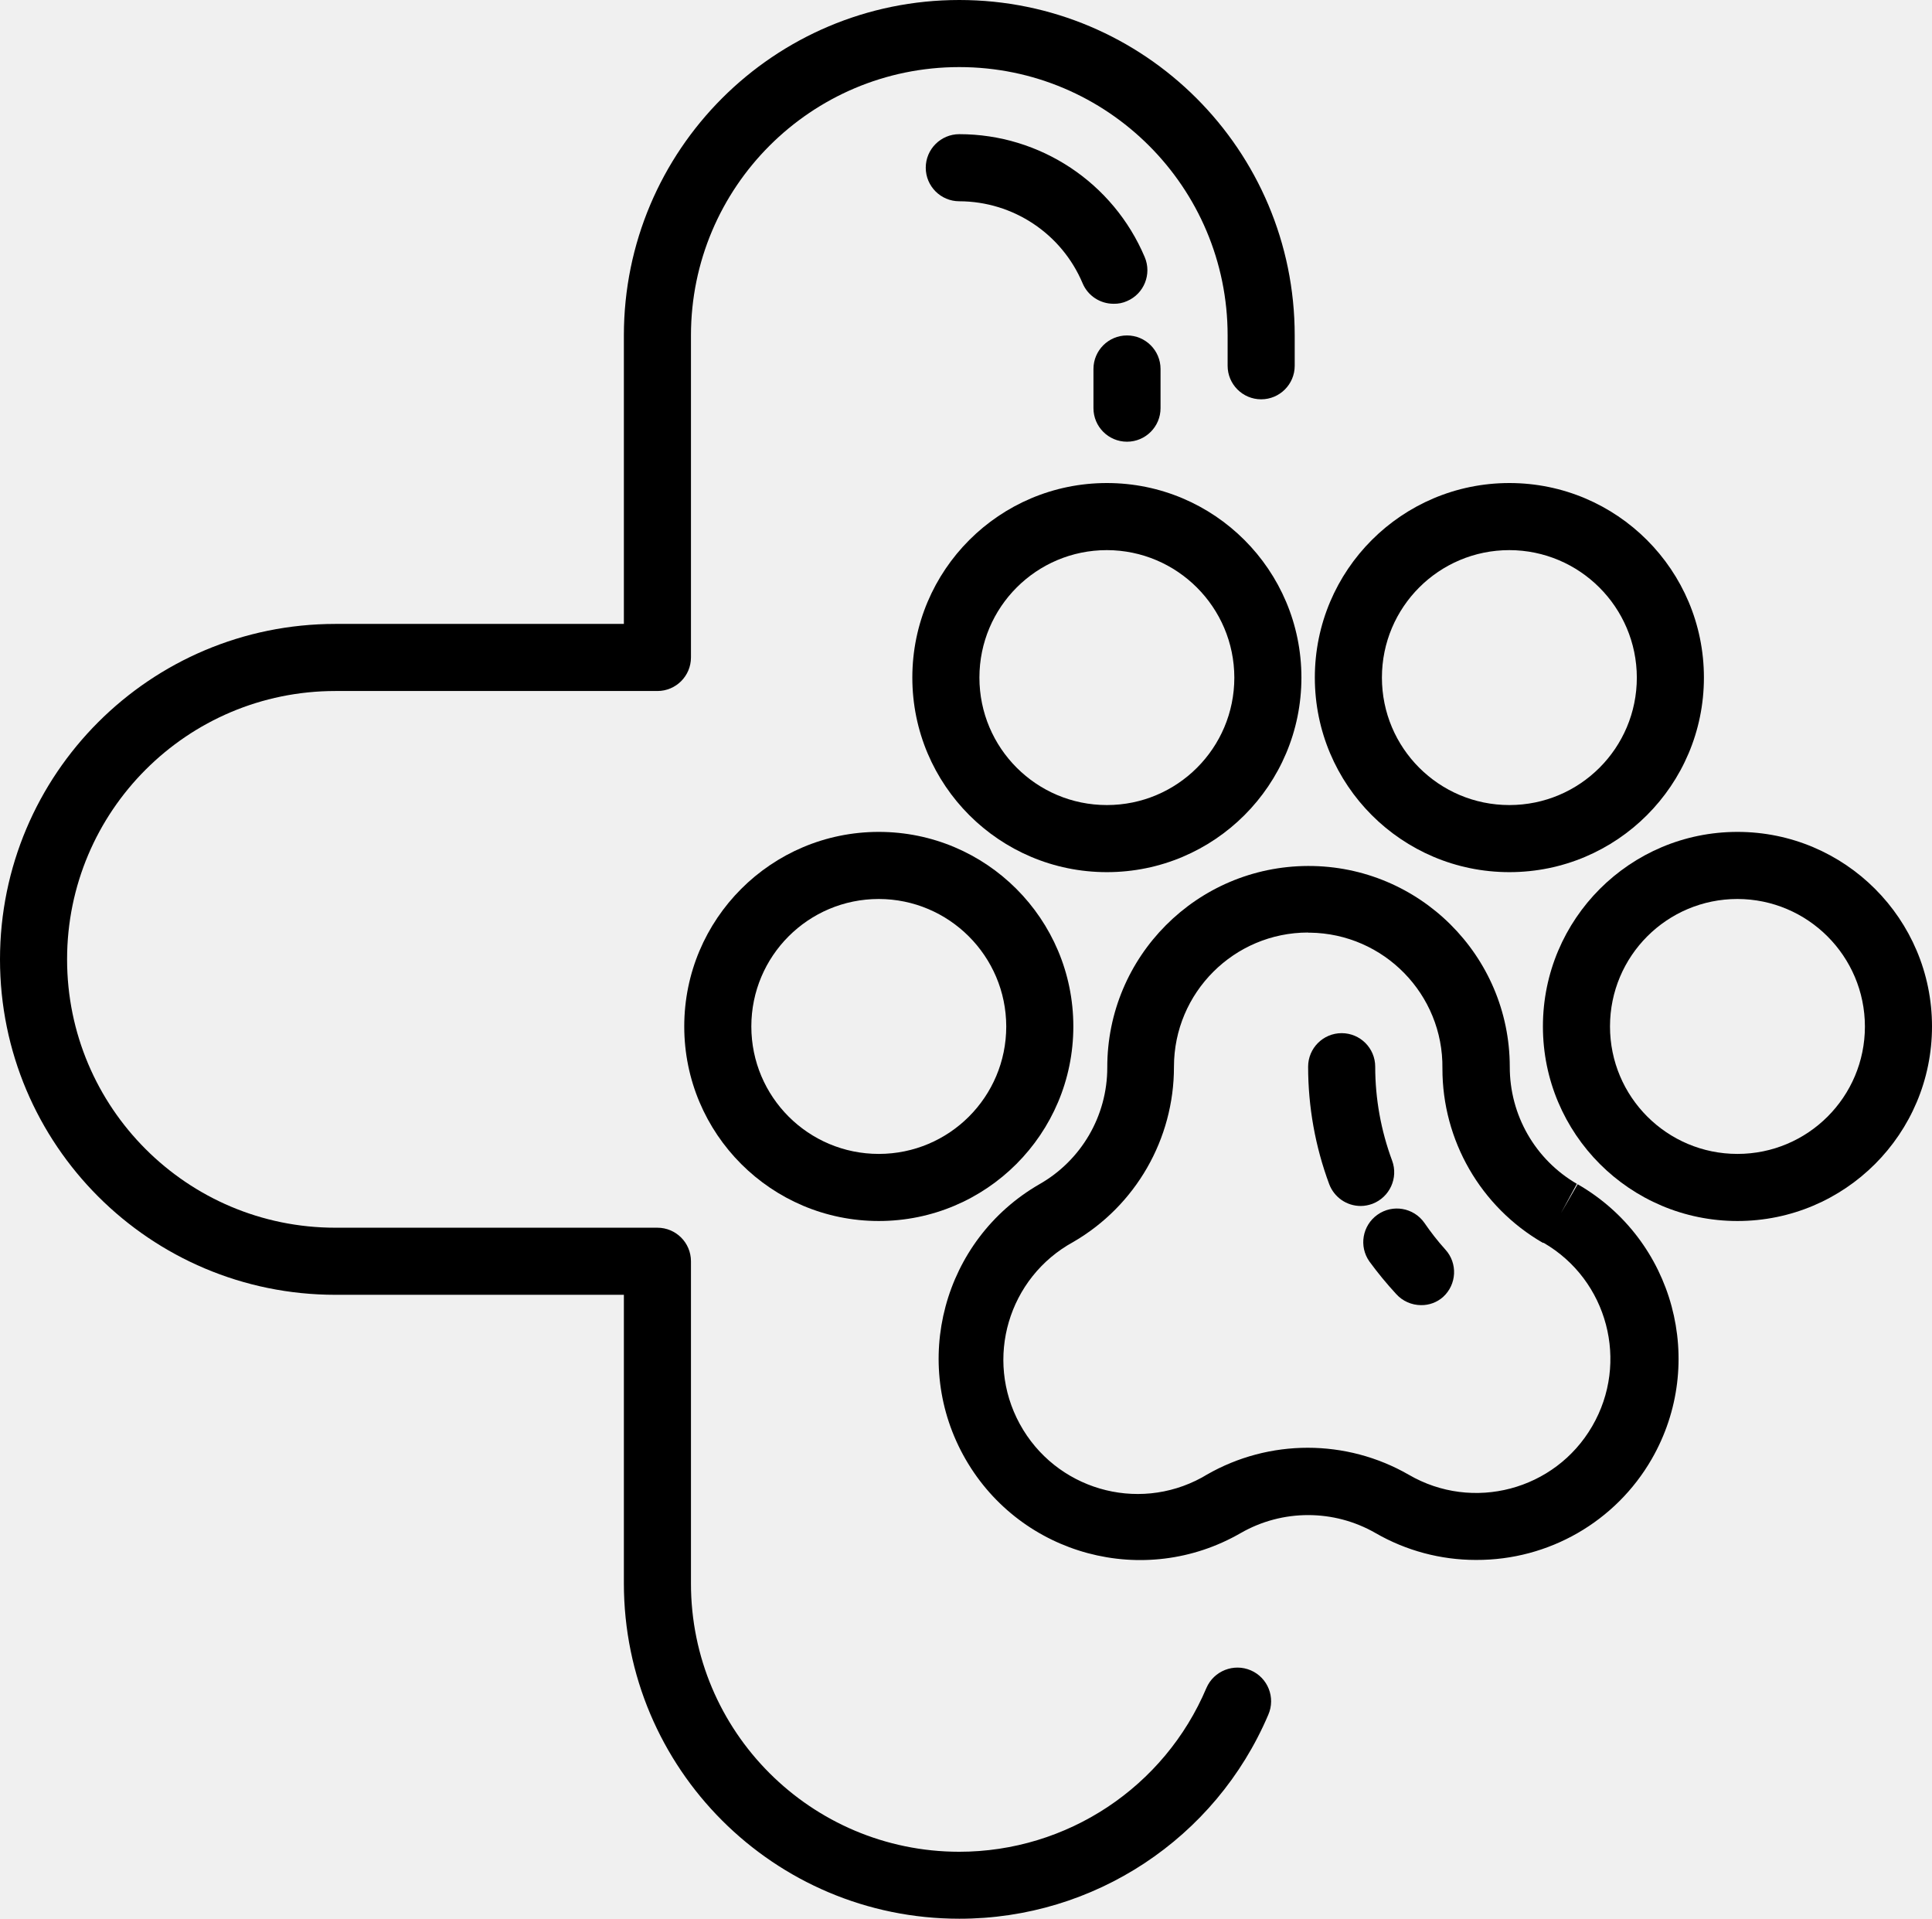
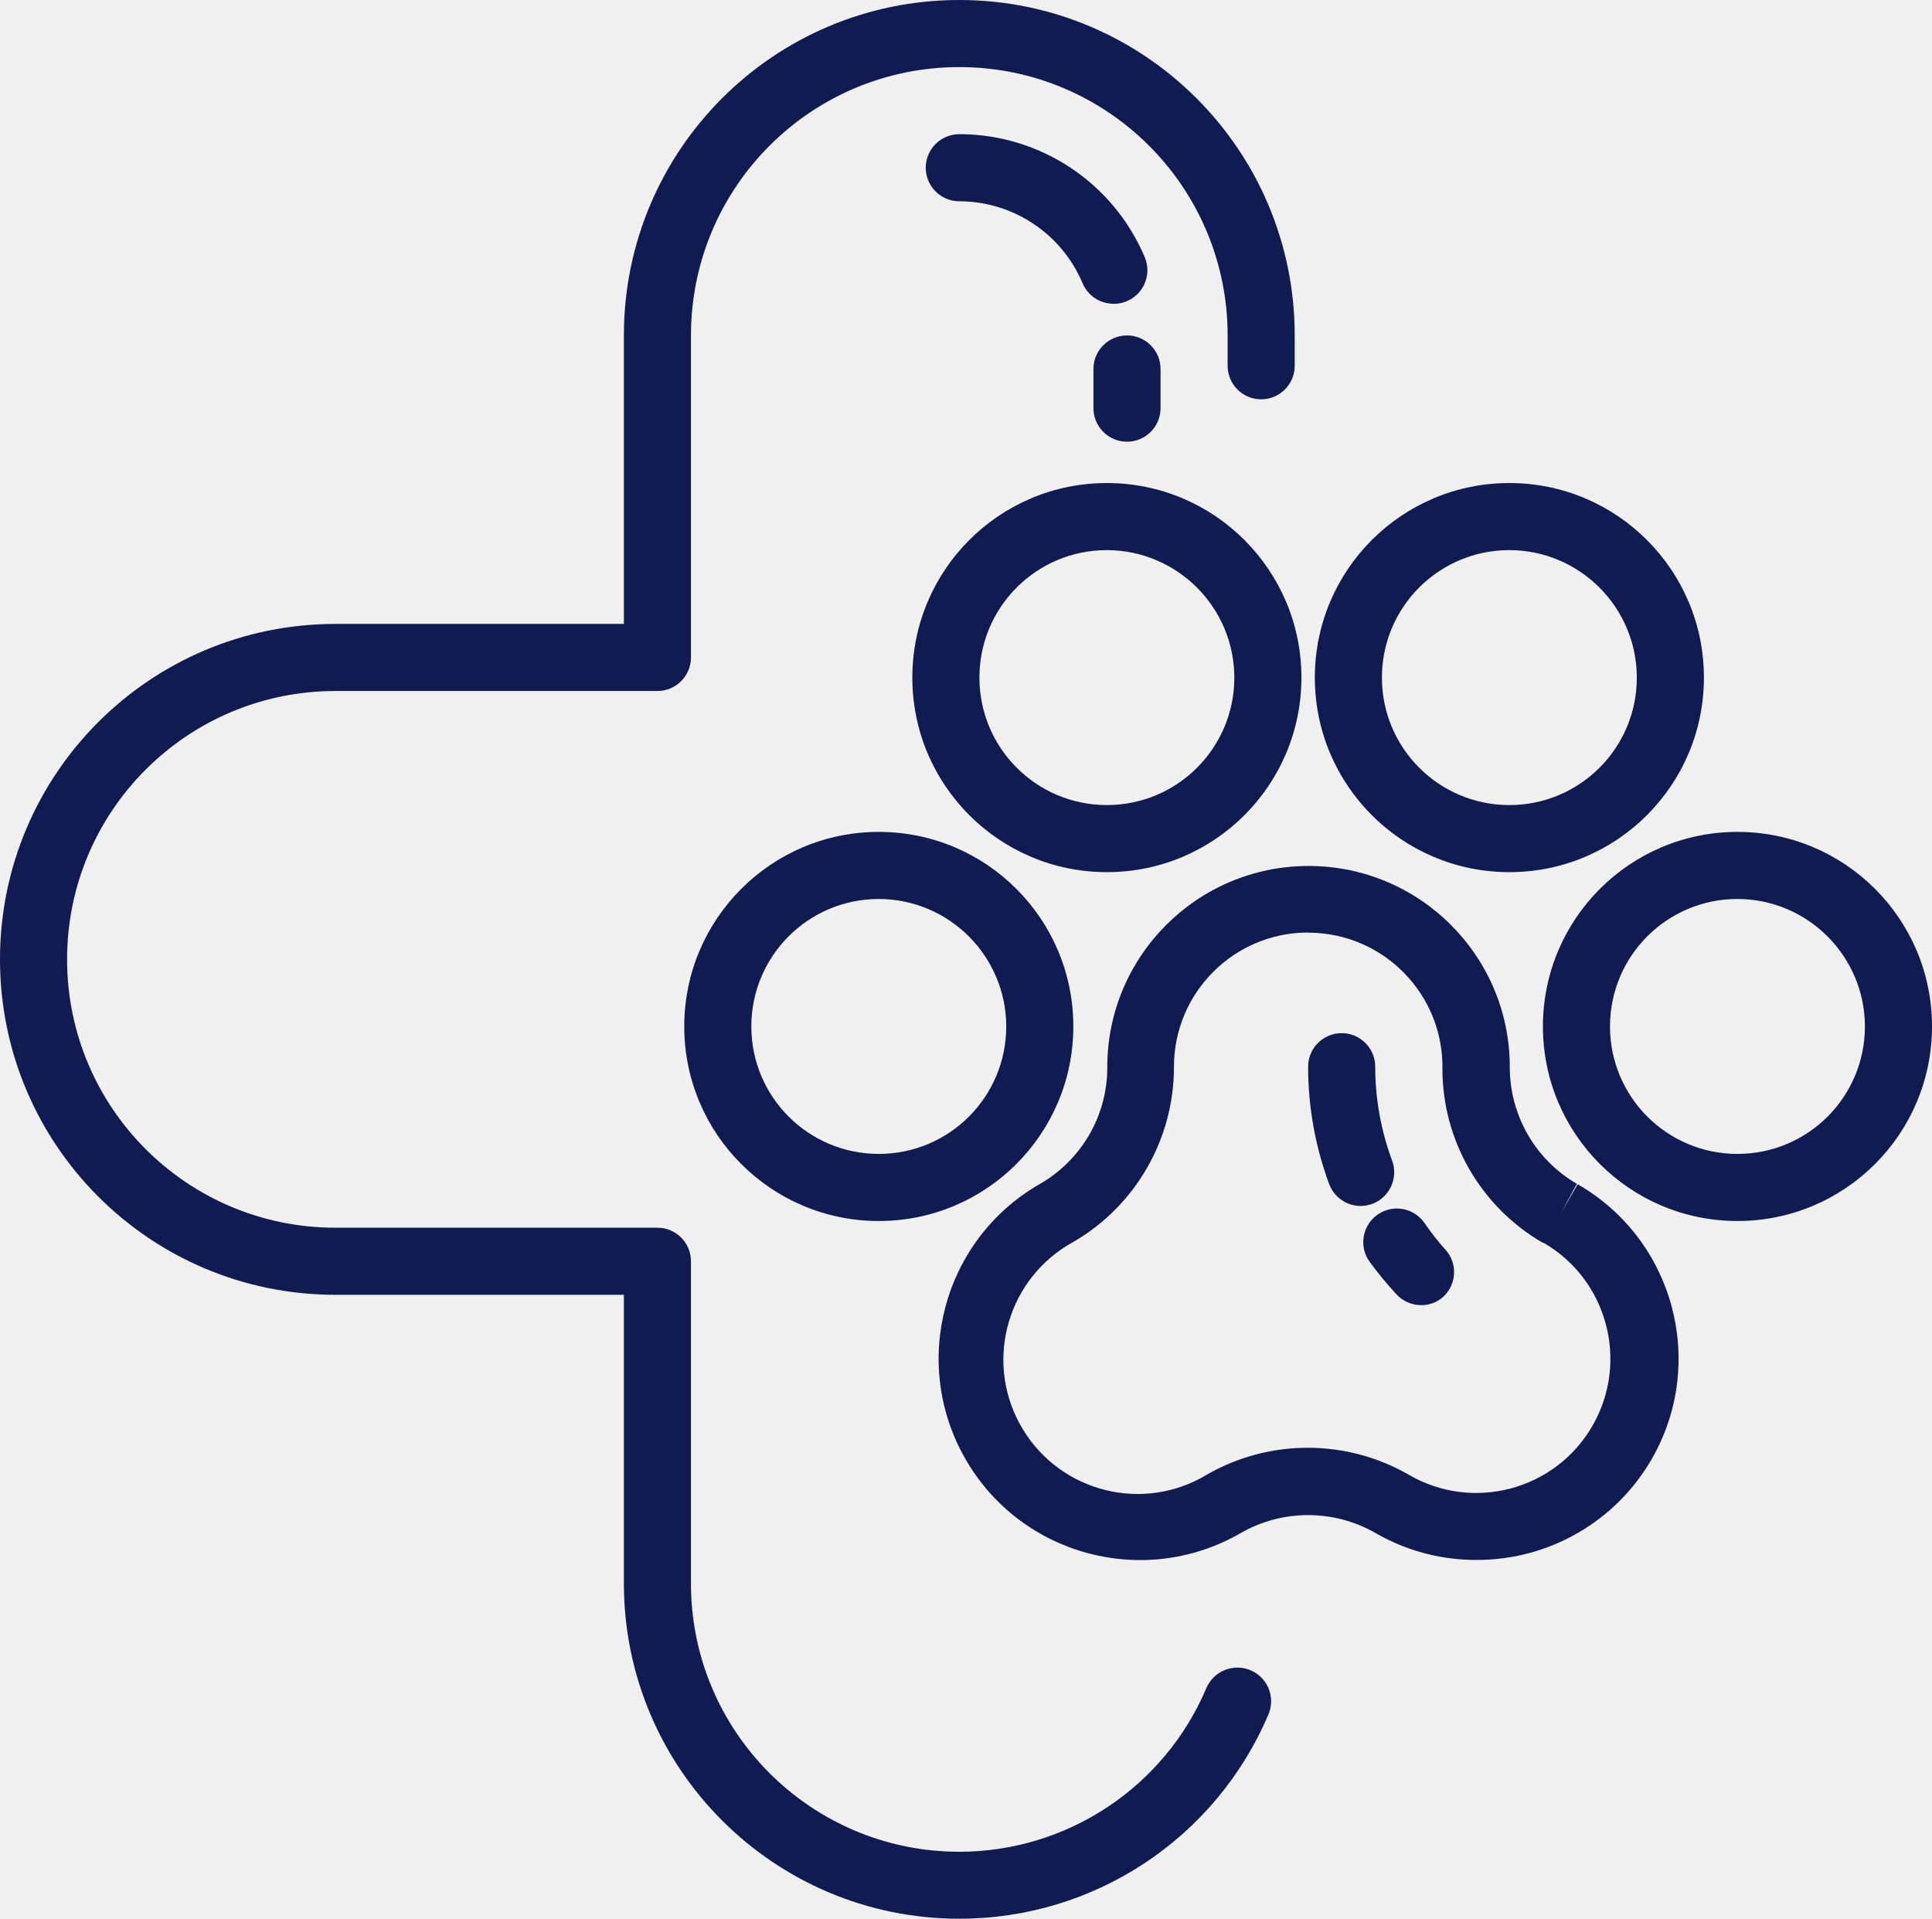
- <svg xmlns="http://www.w3.org/2000/svg" version="1.1" id="Layer_1" x="0px" y="0px" viewBox="0 0 144 143" style="enable-background:new 0 0 144 143;" xml:space="preserve">
+ <svg xmlns="http://www.w3.org/2000/svg" version="1.1" id="Layer_1" x="0px" y="0px" viewBox="0 0 144 143" style="enable-background:new 0 0 144 143;">
  <style type="text/css">
	.st0{fill:#231F20;}
	.st1{fill:#EBEBEC;}
	.st2{fill:#FFFFFF;}
	.st3{fill:none;stroke:#000000;stroke-width:4;stroke-linecap:round;stroke-miterlimit:10;}
	.st4{fill:#F37A7B;}
	.st5{fill:none;stroke:#000000;stroke-width:5;stroke-linecap:round;stroke-miterlimit:10;}
	.st6{fill:none;}
</style>
  <g>
-     <path d="M82.5,65C74.49,65,68,58.51,68,50.5C68,42.49,74.49,36,82.5,36C90.51,36,97,42.49,97,50.5C97,58.51,90.51,65,82.5,65    M82.5,41c-5.25,0-9.5,4.25-9.5,9.5c0,5.25,4.25,9.5,9.5,9.5c5.25,0,9.5-4.25,9.5-9.5C91.99,45.26,87.74,41.01,82.5,41" />
-     <path d="M65.5,91C57.49,91,51,84.51,51,76.5C51,68.49,57.49,62,65.5,62C73.51,62,80,68.49,80,76.5C80,84.51,73.51,91,65.5,91    M65.5,67c-5.25,0-9.5,4.25-9.5,9.5c0,5.25,4.25,9.5,9.5,9.5c5.25,0,9.5-4.25,9.5-9.5C74.99,71.26,70.74,67.01,65.5,67" />
-     <path d="M112.5,65C104.49,65,98,58.51,98,50.5c0-8.01,6.49-14.5,14.5-14.5c8.01,0,14.5,6.49,14.5,14.5   C127,58.51,120.51,65,112.5,65 M112.5,41c-5.25,0-9.5,4.25-9.5,9.5c0,5.25,4.25,9.5,9.5,9.5c5.25,0,9.5-4.25,9.5-9.5   C121.99,45.26,117.74,41.01,112.5,41" />
-     <path d="M129.5,91c-8.01,0-14.5-6.49-14.5-14.5c0-8.01,6.49-14.5,14.5-14.5c8.01,0,14.5,6.49,14.5,14.5   C144,84.51,137.51,91,129.5,91 M129.5,67c-5.25,0-9.5,4.25-9.5,9.5c0,5.25,4.25,9.5,9.5,9.5c5.25,0,9.5-4.25,9.5-9.5   C138.99,71.26,134.74,67.01,129.5,67" />
-     <path d="M110,116.26c-2.62,0-5.2-0.69-7.47-2c-3.11-1.79-6.95-1.79-10.06,0c-7.18,4.14-16.36,1.68-20.5-5.5   c-4.14-7.18-1.68-16.36,5.5-20.5c3.13-1.78,5.06-5.1,5.06-8.69c-0.02-8.28,6.68-15.01,14.97-15.03   c8.28-0.02,15.02,6.68,15.03,14.96c-0.01,3.6,1.89,6.92,5,8.73l-1.19,2.19l1.25-2.16c7.18,4.13,9.65,13.3,5.52,20.48   c-2.69,4.67-7.68,7.54-13.08,7.52H110z M97.5,69.5c-5.52,0-10,4.48-10,10c0.01,5.38-2.85,10.36-7.5,13.06   c-4.85,2.65-6.64,8.72-3.99,13.57c2.65,4.85,8.72,6.64,13.57,3.99l0.36-0.21c4.66-2.68,10.4-2.68,15.06,0   c4.77,2.78,10.9,1.16,13.67-3.61c2.78-4.77,1.16-10.9-3.61-13.67H115c-4.64-2.68-7.5-7.64-7.49-13c0.07-5.52-4.36-10.05-9.88-10.12   h0H97.5z" />
-     <path d="M71.5,143c-13.81,0-25-11.19-25-25V96.5H25c-13.81,0-25-11.19-25-25c0-13.81,11.19-25,25-25h21.5V25   c0-13.81,11.19-25,25-25c13.81,0,25,11.19,25,25v2.26c0,1.38-1.12,2.5-2.5,2.5c-1.38,0-2.5-1.12-2.5-2.5V25c0-11.04-8.95-20-20-20   c-11.05,0-20,8.96-20,20v24c0,1.38-1.12,2.5-2.5,2.5H25c-11.05,0-20,8.96-20,20c0,11.05,8.95,20,20,20h24c1.38,0,2.5,1.12,2.5,2.5   v24c-0.01,11.05,8.95,20,19.99,20.01c8.04,0,15.3-4.81,18.43-12.21c0.55-1.27,2.03-1.86,3.31-1.31c1.27,0.55,1.86,2.03,1.3,3.31   C90.6,137.03,81.53,143.01,71.5,143" />
-     <path d="M105.92,97.27c-0.7,0-1.38-0.3-1.85-0.82c-0.71-0.77-1.38-1.58-2-2.43c-0.8-1.13-0.53-2.69,0.6-3.49   c1.13-0.8,2.69-0.53,3.49,0.6c0.48,0.7,1,1.37,1.57,2c0.93,1.02,0.85,2.6-0.17,3.53C107.11,97.06,106.52,97.28,105.92,97.27" />
-     <path d="M101.42,89.88c-1.05,0-1.98-0.65-2.35-1.63c-1.04-2.8-1.57-5.76-1.57-8.75c0-1.38,1.12-2.5,2.5-2.5s2.5,1.12,2.5,2.5   c0,2.39,0.43,4.76,1.26,7c0.48,1.29-0.18,2.73-1.47,3.22C102.01,89.82,101.72,89.88,101.42,89.88" />
-     <path d="M84,32.92c-1.38,0-2.5-1.12-2.5-2.5V27.5c0-1.38,1.12-2.5,2.5-2.5c1.38,0,2.5,1.12,2.5,2.5v2.92   C86.5,31.8,85.38,32.92,84,32.92" />
-     <path d="M83,22.64c-1.01,0-1.92-0.6-2.31-1.53c-1.56-3.7-5.18-6.1-9.19-6.11c-1.38,0-2.5-1.12-2.5-2.5c0-1.38,1.12-2.5,2.5-2.5   c6.03,0,11.47,3.61,13.82,9.16c0.54,1.27-0.05,2.74-1.32,3.28C83.69,22.58,83.34,22.65,83,22.64" />
+     <path d="M82.5,65C74.49,65,68,58.51,68,50.5C68,42.49,74.49,36,82.5,36C90.51,36,97,42.49,97,50.5C97,58.51,90.51,65,82.5,65 M82.5,41c-5.25,0-9.5,4.25-9.5,9.5c0,5.25,4.25,9.5,9.5,9.5c5.25,0,9.5-4.25,9.5-9.5C91.99,45.26,87.74,41.01,82.5,41" style="fill: rgb(16, 27, 81);" />
+     <path d="M65.5,91C57.49,91,51,84.51,51,76.5C51,68.49,57.49,62,65.5,62C73.51,62,80,68.49,80,76.5C80,84.51,73.51,91,65.5,91 M65.5,67c-5.25,0-9.5,4.25-9.5,9.5c0,5.25,4.25,9.5,9.5,9.5c5.25,0,9.5-4.25,9.5-9.5C74.99,71.26,70.74,67.01,65.5,67" style="fill: rgb(16, 27, 81);" />
+     <path d="M112.5,65C104.49,65,98,58.51,98,50.5c0-8.01,6.49-14.5,14.5-14.5c8.01,0,14.5,6.49,14.5,14.5 C127,58.51,120.51,65,112.5,65 M112.5,41c-5.25,0-9.5,4.25-9.5,9.5c0,5.25,4.25,9.5,9.5,9.5c5.25,0,9.5-4.25,9.5-9.5 C121.99,45.26,117.74,41.01,112.5,41" style="fill: rgb(16, 27, 81);" />
+     <path d="M129.5,91c-8.01,0-14.5-6.49-14.5-14.5c0-8.01,6.49-14.5,14.5-14.5c8.01,0,14.5,6.49,14.5,14.5 C144,84.51,137.51,91,129.5,91 M129.5,67c-5.25,0-9.5,4.25-9.5,9.5c0,5.25,4.25,9.5,9.5,9.5c5.25,0,9.5-4.25,9.5-9.5 C138.99,71.26,134.74,67.01,129.5,67" style="fill: rgb(16, 27, 81);" />
+     <path d="M110,116.26c-2.62,0-5.2-0.69-7.47-2c-3.11-1.79-6.95-1.79-10.06,0c-7.18,4.14-16.36,1.68-20.5-5.5 c-4.14-7.18-1.68-16.36,5.5-20.5c3.13-1.78,5.06-5.1,5.06-8.69c-0.02-8.28,6.68-15.01,14.97-15.03 c8.28-0.02,15.02,6.68,15.03,14.96c-0.01,3.6,1.89,6.92,5,8.73l-1.19,2.19l1.25-2.16c7.18,4.13,9.65,13.3,5.52,20.48 c-2.69,4.67-7.68,7.54-13.08,7.52H110z M97.5,69.5c-5.52,0-10,4.48-10,10c0.01,5.38-2.85,10.36-7.5,13.06 c-4.85,2.65-6.64,8.72-3.99,13.57c2.65,4.85,8.72,6.64,13.57,3.99l0.36-0.21c4.66-2.68,10.4-2.68,15.06,0 c4.77,2.78,10.9,1.16,13.67-3.61c2.78-4.77,1.16-10.9-3.61-13.67H115c-4.64-2.68-7.5-7.64-7.49-13c0.07-5.52-4.36-10.05-9.88-10.12 h0H97.5z" style="fill: rgb(16, 27, 81);" />
+     <path d="M71.5,143c-13.81,0-25-11.19-25-25V96.5H25c-13.81,0-25-11.19-25-25c0-13.81,11.19-25,25-25h21.5V25 c0-13.81,11.19-25,25-25c13.81,0,25,11.19,25,25v2.26c0,1.38-1.12,2.5-2.5,2.5c-1.38,0-2.5-1.12-2.5-2.5V25c0-11.04-8.95-20-20-20 c-11.05,0-20,8.96-20,20v24c0,1.38-1.12,2.5-2.5,2.5H25c-11.05,0-20,8.96-20,20c0,11.05,8.95,20,20,20h24c1.38,0,2.5,1.12,2.5,2.5 v24c-0.01,11.05,8.95,20,19.99,20.01c8.04,0,15.3-4.81,18.43-12.21c0.55-1.27,2.03-1.86,3.31-1.31c1.27,0.55,1.86,2.03,1.3,3.31 C90.6,137.03,81.53,143.01,71.5,143" style="fill: rgb(16, 27, 81);" />
+     <path d="M105.92,97.27c-0.7,0-1.38-0.3-1.85-0.82c-0.71-0.77-1.38-1.58-2-2.43c-0.8-1.13-0.53-2.69,0.6-3.49 c1.13-0.8,2.69-0.53,3.49,0.6c0.48,0.7,1,1.37,1.57,2c0.93,1.02,0.85,2.6-0.17,3.53C107.11,97.06,106.52,97.28,105.92,97.27" style="fill: rgb(16, 27, 81);" />
+     <path d="M101.42,89.88c-1.05,0-1.98-0.65-2.35-1.63c-1.04-2.8-1.57-5.76-1.57-8.75c0-1.38,1.12-2.5,2.5-2.5s2.5,1.12,2.5,2.5 c0,2.39,0.43,4.76,1.26,7c0.48,1.29-0.18,2.73-1.47,3.22C102.01,89.82,101.72,89.88,101.42,89.88" style="fill: rgb(16, 27, 81);" />
+     <path d="M84,32.92c-1.38,0-2.5-1.12-2.5-2.5V27.5c0-1.38,1.12-2.5,2.5-2.5c1.38,0,2.5,1.12,2.5,2.5v2.92 C86.5,31.8,85.38,32.92,84,32.92" style="fill: rgb(16, 27, 81);" />
+     <path d="M83,22.64c-1.01,0-1.92-0.6-2.31-1.53c-1.56-3.7-5.18-6.1-9.19-6.11c-1.38,0-2.5-1.12-2.5-2.5c0-1.38,1.12-2.5,2.5-2.5 c6.03,0,11.47,3.61,13.82,9.16c0.54,1.27-0.05,2.74-1.32,3.28C83.69,22.58,83.34,22.65,83,22.64" style="fill: rgb(16, 27, 81);" />
  </g>
  <rect x="-1386.29" y="-2201.2" class="st6" width="3000" height="3000" />
</svg>
